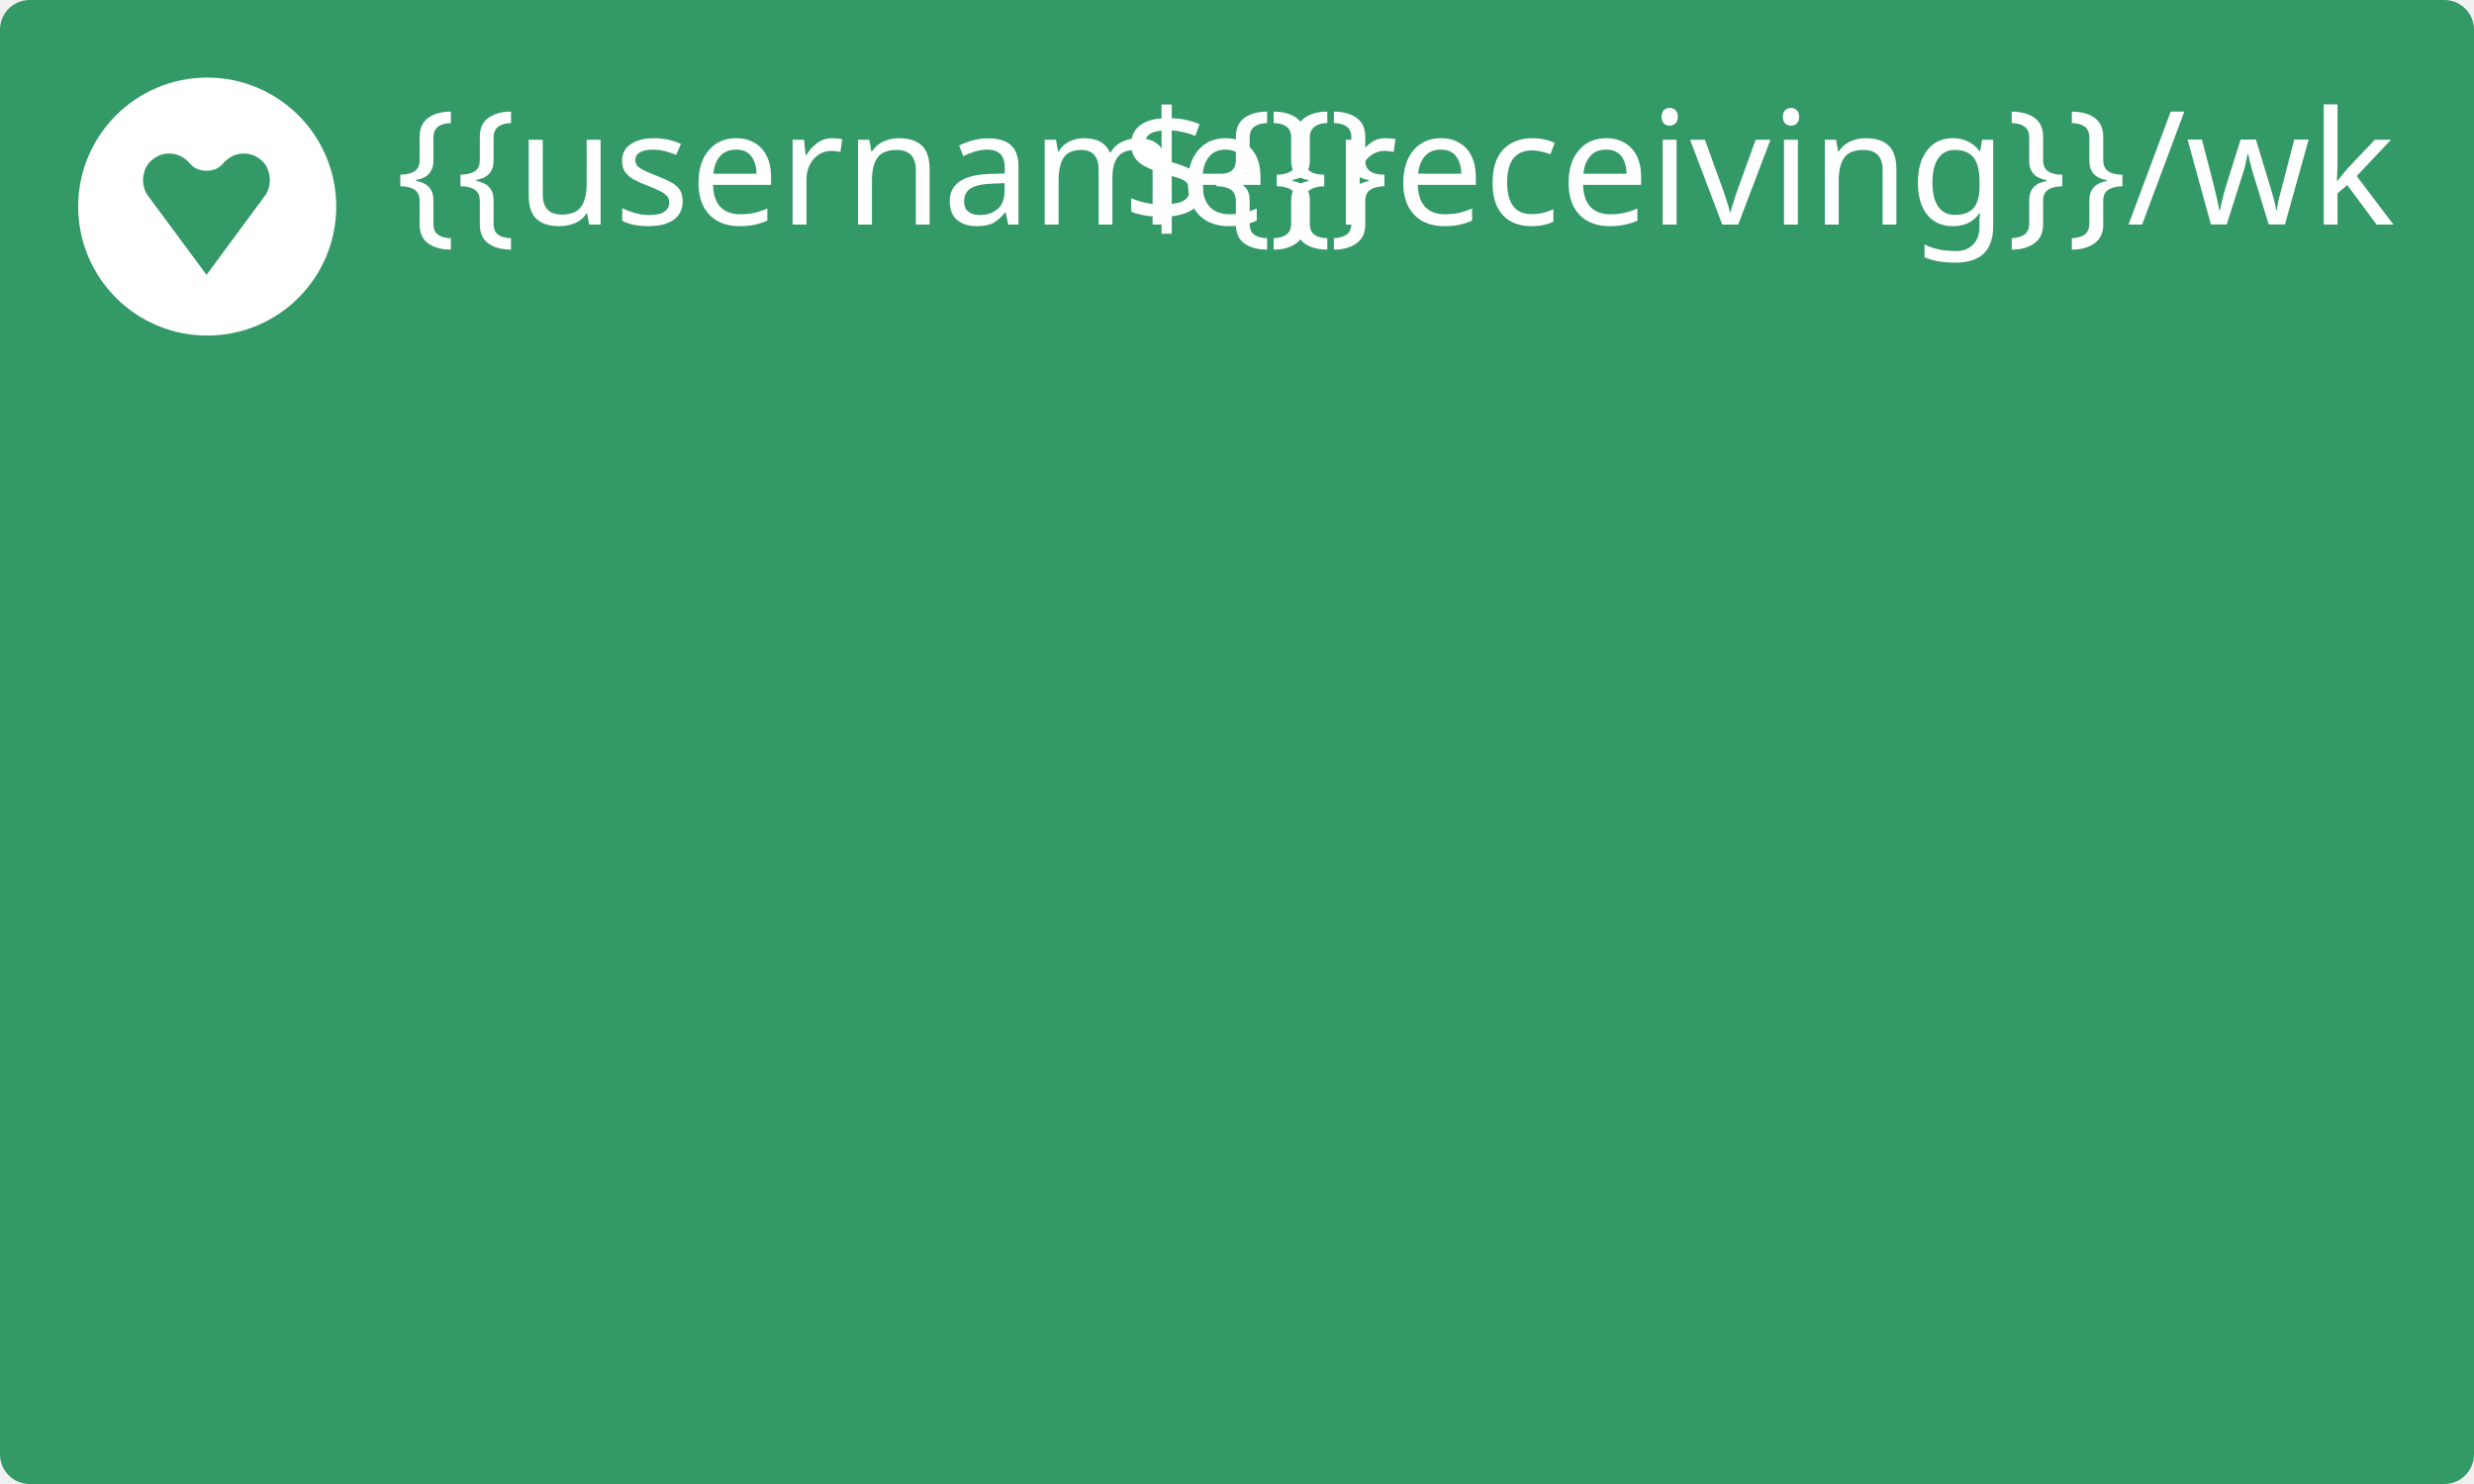
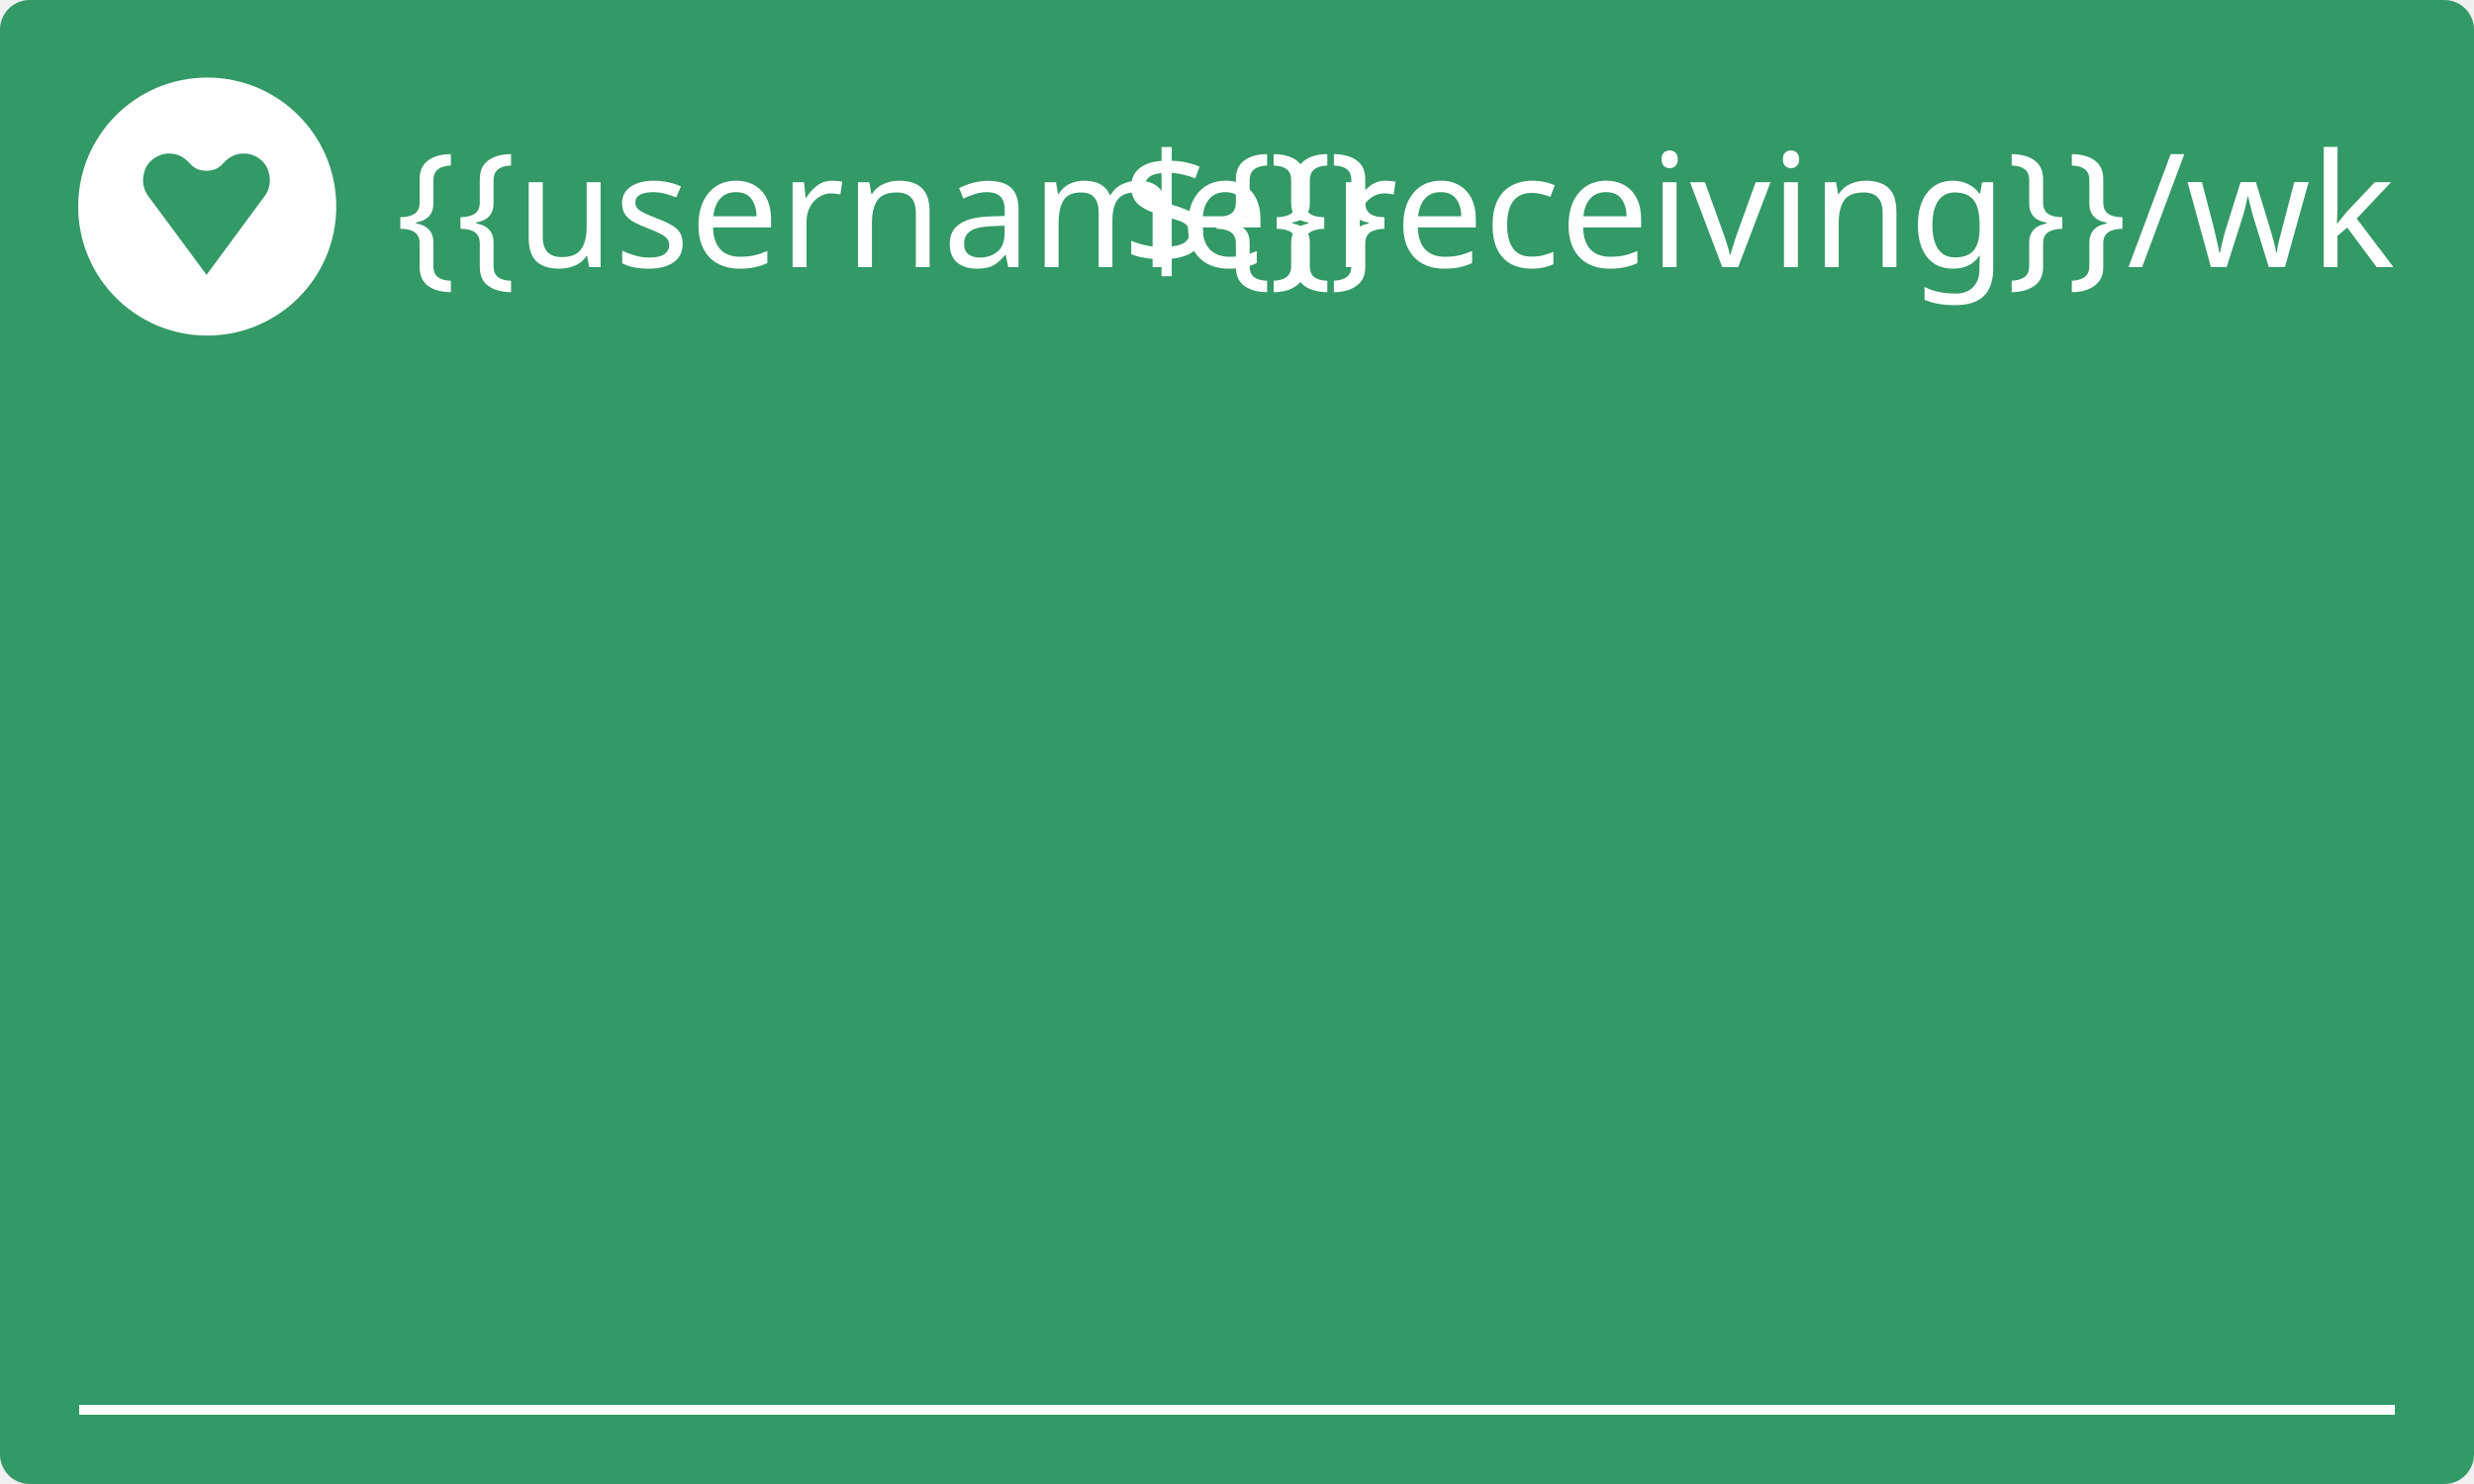
- <svg xmlns="http://www.w3.org/2000/svg" xmlns:xlink="http://www.w3.org/1999/xlink" width="250" height="150" viewBox="0 0 250 150">
+ <svg xmlns="http://www.w3.org/2000/svg" xmlns:xlink="http://www.w3.org/1999/xlink" width="250" height="150">
  <a xlink:href="https://gratipay.com/{{username}}/" target="_blank">
    <rect x="0" y="0" width="250" height="150" rx="3" fill="#396" />
    <g transform="translate(7.9 10) scale(0.017)">
      <circle cx="767" cy="640" r="767" fill="#fff" />
      <path d="M 763,1046 413,573 q -16,-22 -24.5,-59 -8.5,-37 6,-85 14.5,-48 61.5,-79 40,-26 83,-25.5 43,0.5 73.5,17.5 30.5,17 54.5,45 36,40 96,40 59,0 95,-40 24,-28 54.5,-45 30.5,-17 73.5,-17.5 43,-0.5 84,25.5 46,31 60.5,79 14.5,48 6,85 -8.5,37 -24.5,59 z" fill="#396" />
    </g>
    <g font-family="sans-serif" font-size="16" fill="#fff">
-       <text x="40" y="22.7" alignment-baseline="middle">{{username}}</text>
-       <text x="242" y="22.7" text-anchor="end" alignment-baseline="middle" id="receiving">${{receiving}}/wk</text>
+       <text x="40" y="27">{{username}}</text>
+       <text x="242" y="27" text-anchor="end" id="receiving">${{receiving}}/wk</text>
    </g>
-     <g fill="#fff" shape-rendering="crispEdges">
-       <animateTransform attributeName="transform" type="translate" from="0 142" to="0 0" dur="0.8" />
-       <g>
+     <rect x="8" y="142" width="234" height="1" fill="#fff" />
+     <g id="chartOuter" fill="#fff" shape-rendering="crispEdges">
+       <g id="chartInner">
                {% set width = 234 / charts.length %}
                {% for chart in charts %}
                {% set height = chart.receipts / max_received * 100 %}
                <rect x="{{ 242 - loop.index * width }}" y="{{ 142 - height }}" width="{{ width }}" height="{{ height }}" />
                {% endfor %}
- 
-                 <animateTransform attributeName="transform" type="scale" from="1 0" to="1 1" dur="0.8" />
-       </g>
+             </g>
    </g>
  </a>
</svg>
